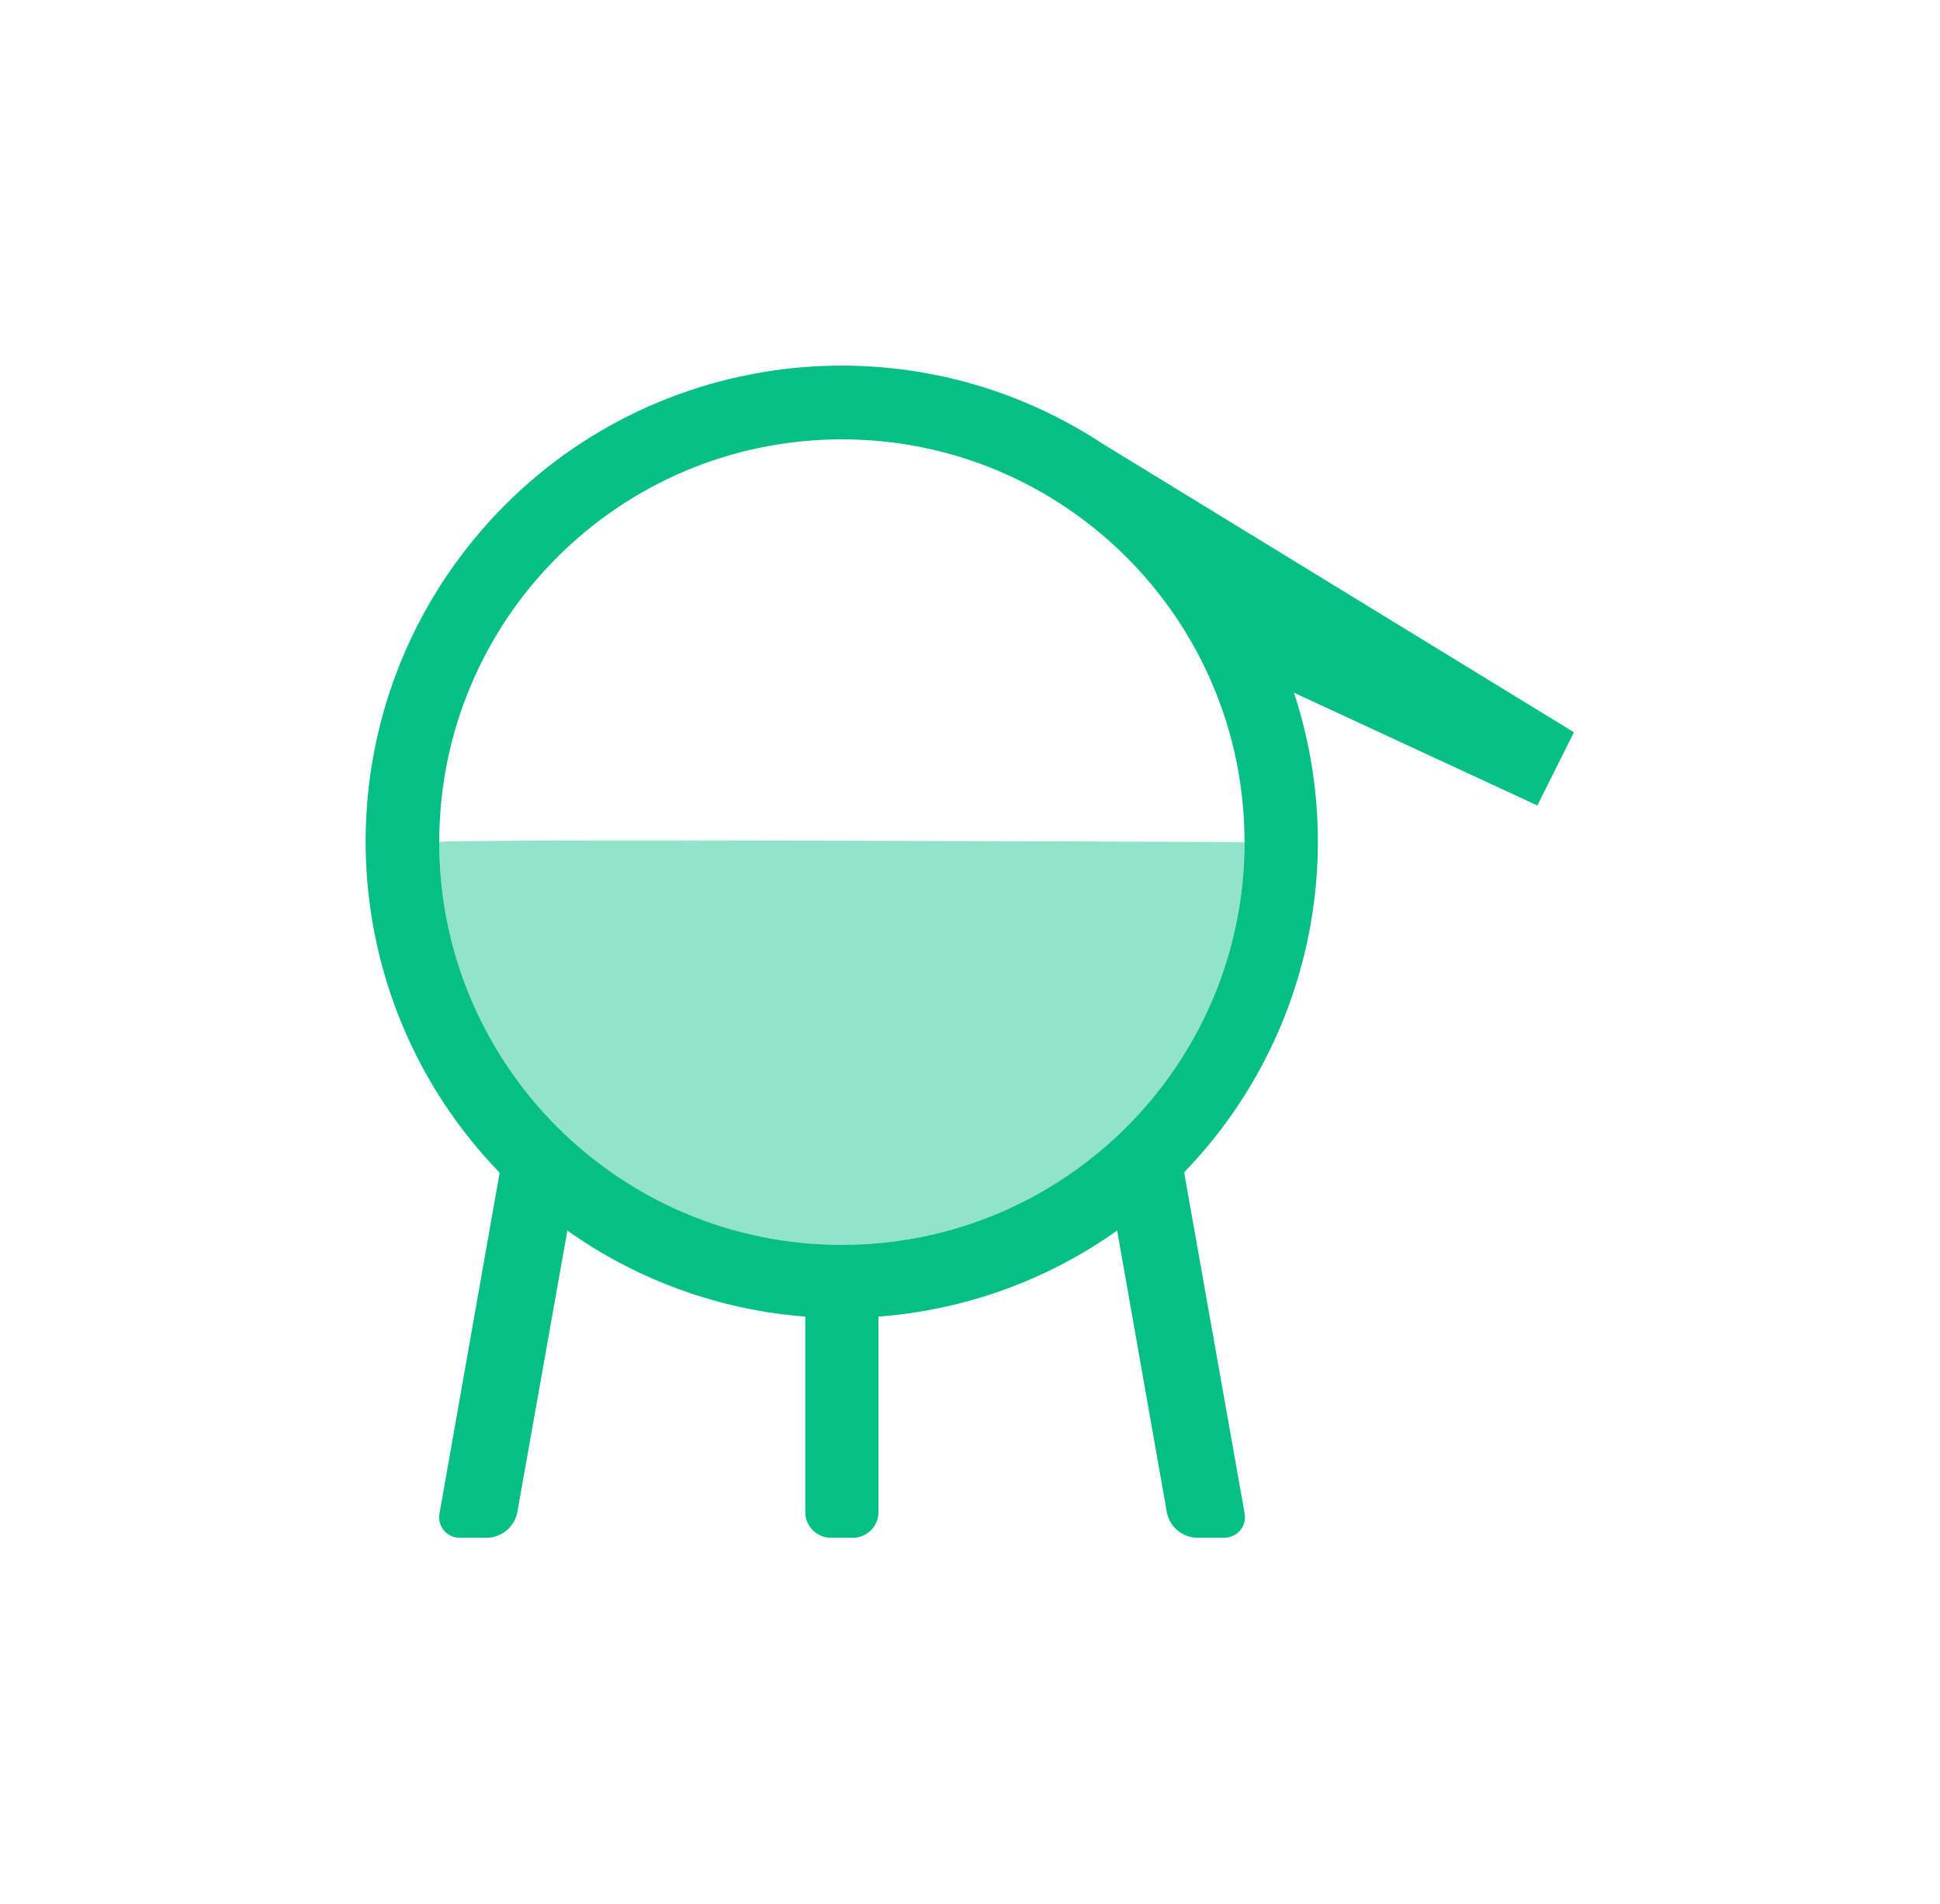
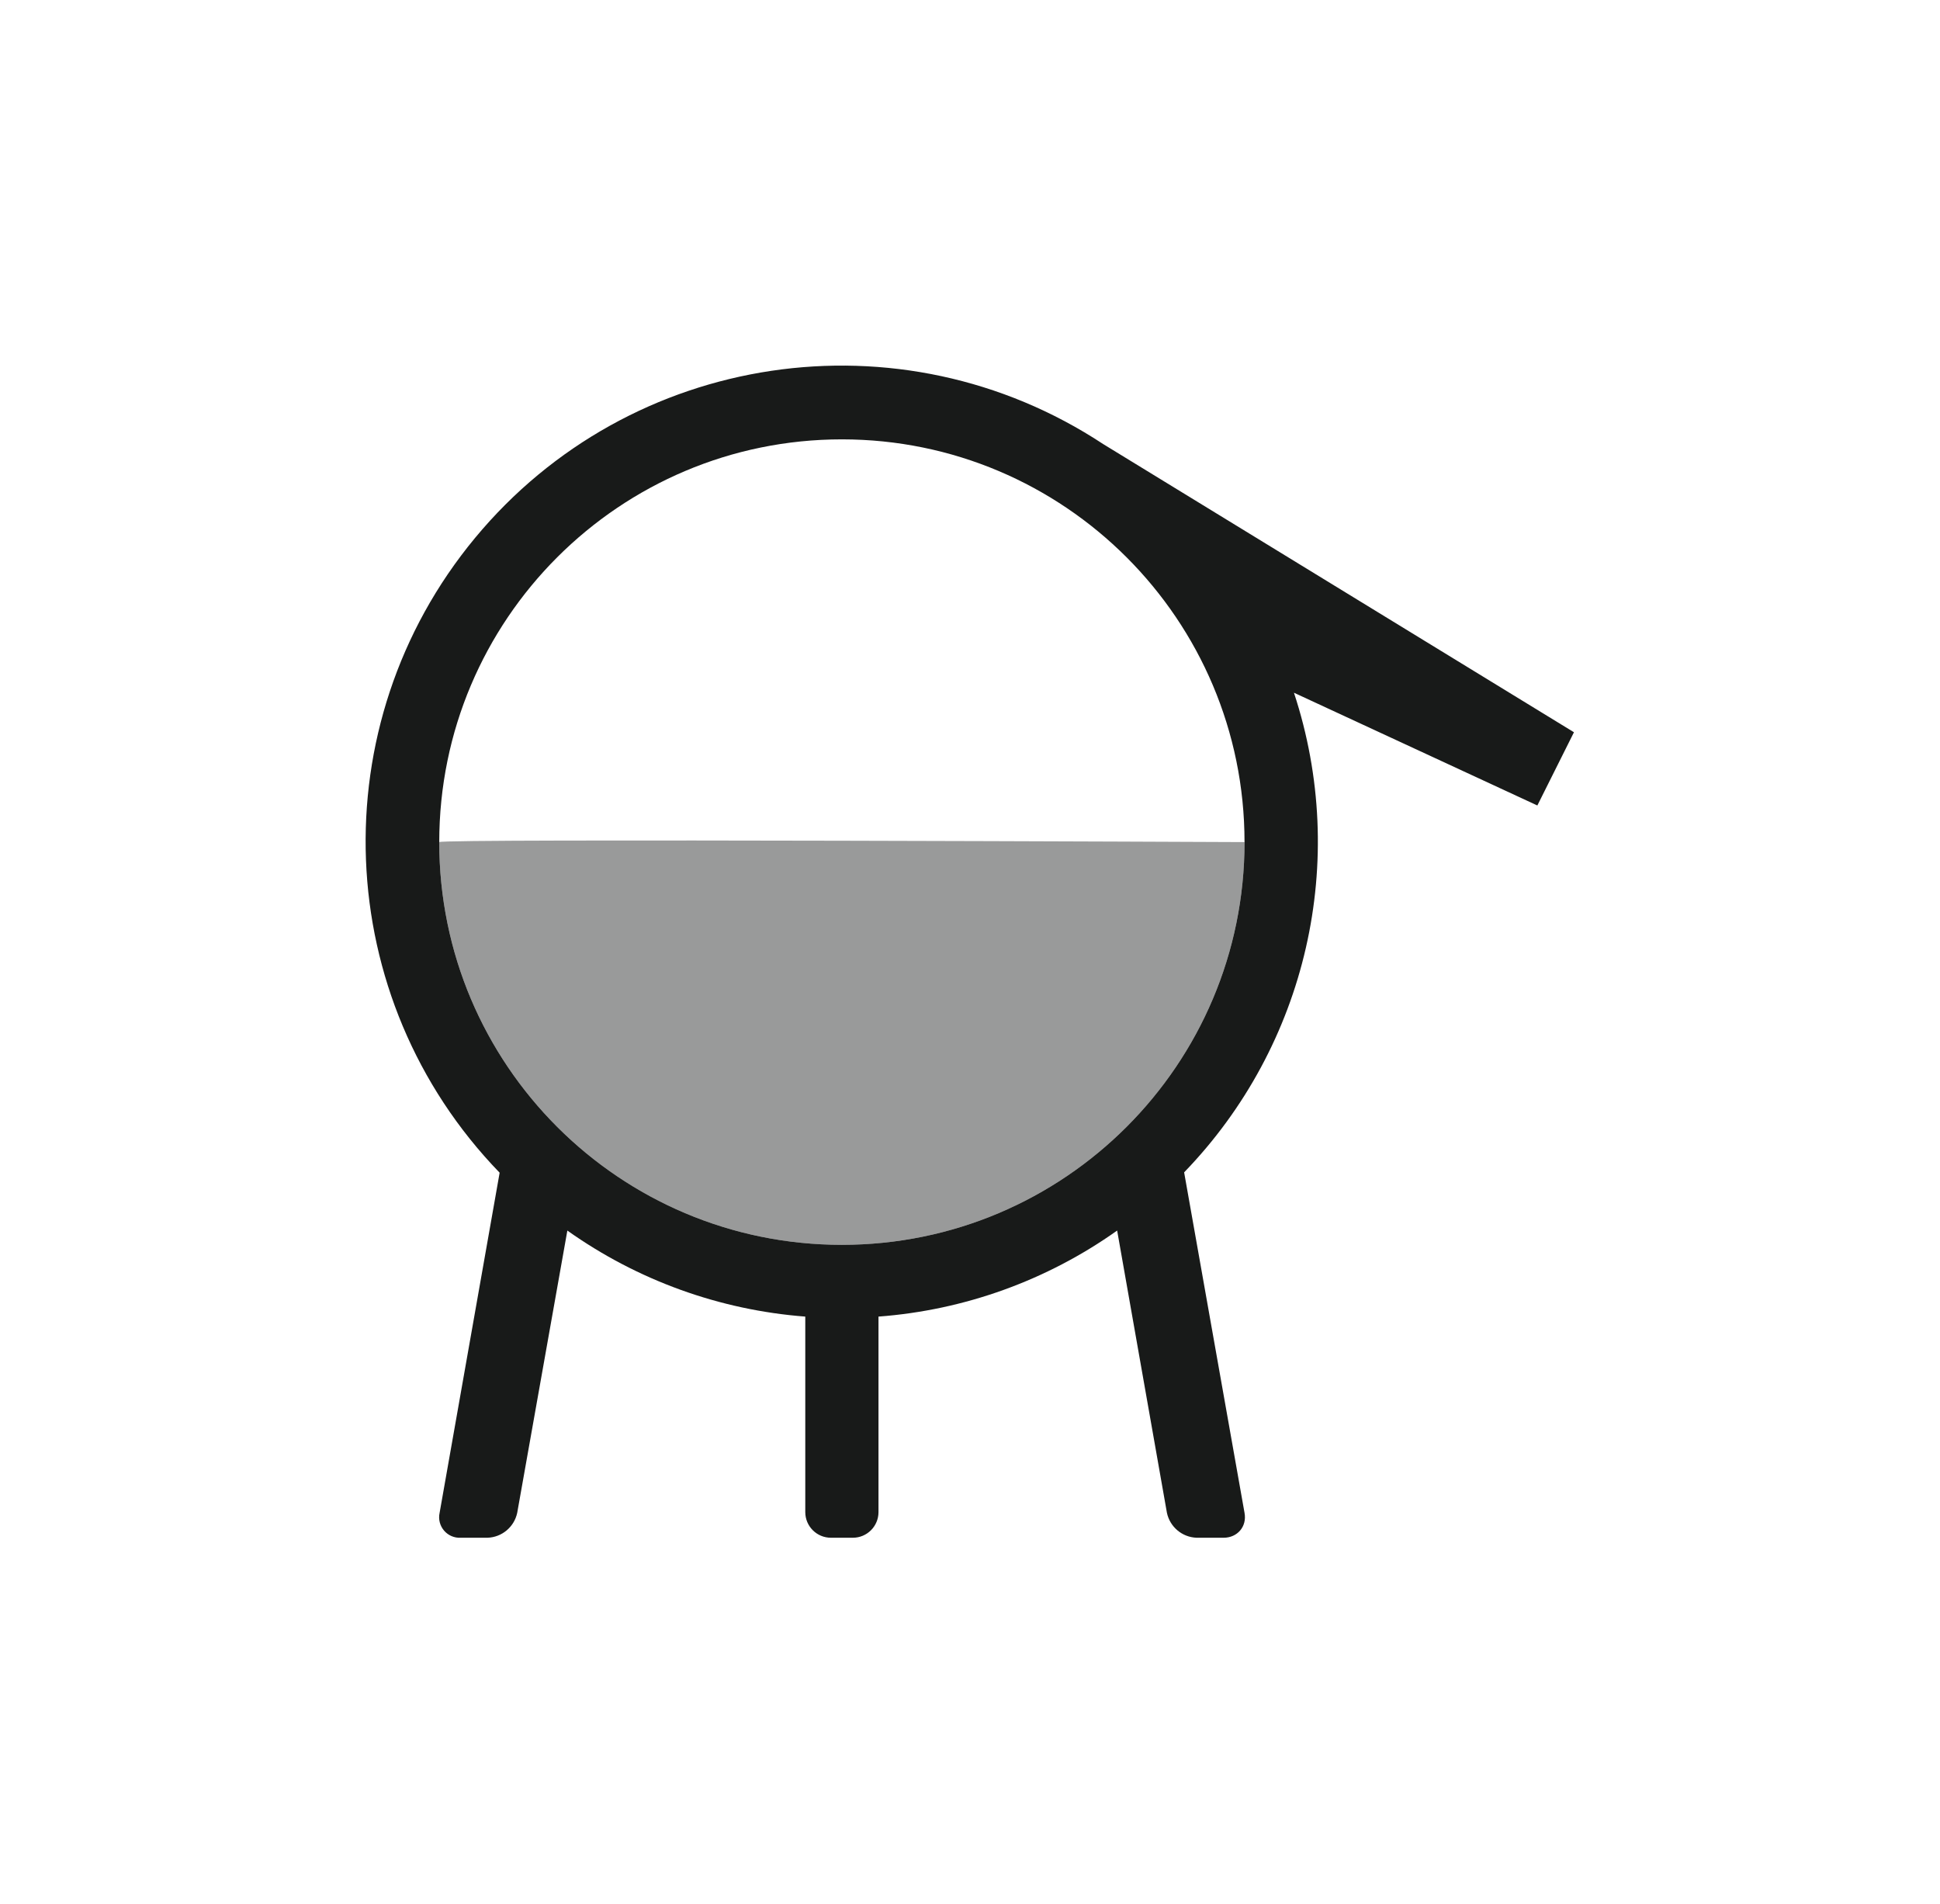
<svg xmlns="http://www.w3.org/2000/svg" width="53" height="52" viewBox="-10 -10 53 52">
-   <g fill="#05BF85" fill-rule="evenodd">
+   <g fill="#181a19" fill-rule="evenodd">
    <path d="M20.14 2.13L33 10l-1 2-6.65-3.08a12.99 12.99 0 0 1-3 13.1l1.65 9.3c.07.38-.2.68-.57.68h-.74a.86.86 0 0 1-.81-.68l-1.36-7.71A12.93 12.93 0 0 1 14 25.96v5.34a.7.7 0 0 1-.7.7h-.6a.7.7 0 0 1-.7-.7v-5.34a12.93 12.93 0 0 1-6.5-2.35l-1.37 7.71a.86.86 0 0 1-.81.68h-.73a.56.56 0 0 1-.58-.68l1.64-9.29a13 13 0 0 1 16.49-19.9zM13 24a11 11 0 1 0 0-22 11 11 0 0 0 0 22z" />
    <path fill-opacity=".44" d="M13 24a11 11 0 0 0 11-11s-22-.1-22 0a11 11 0 0 0 11 11z" />
  </g>
</svg>
